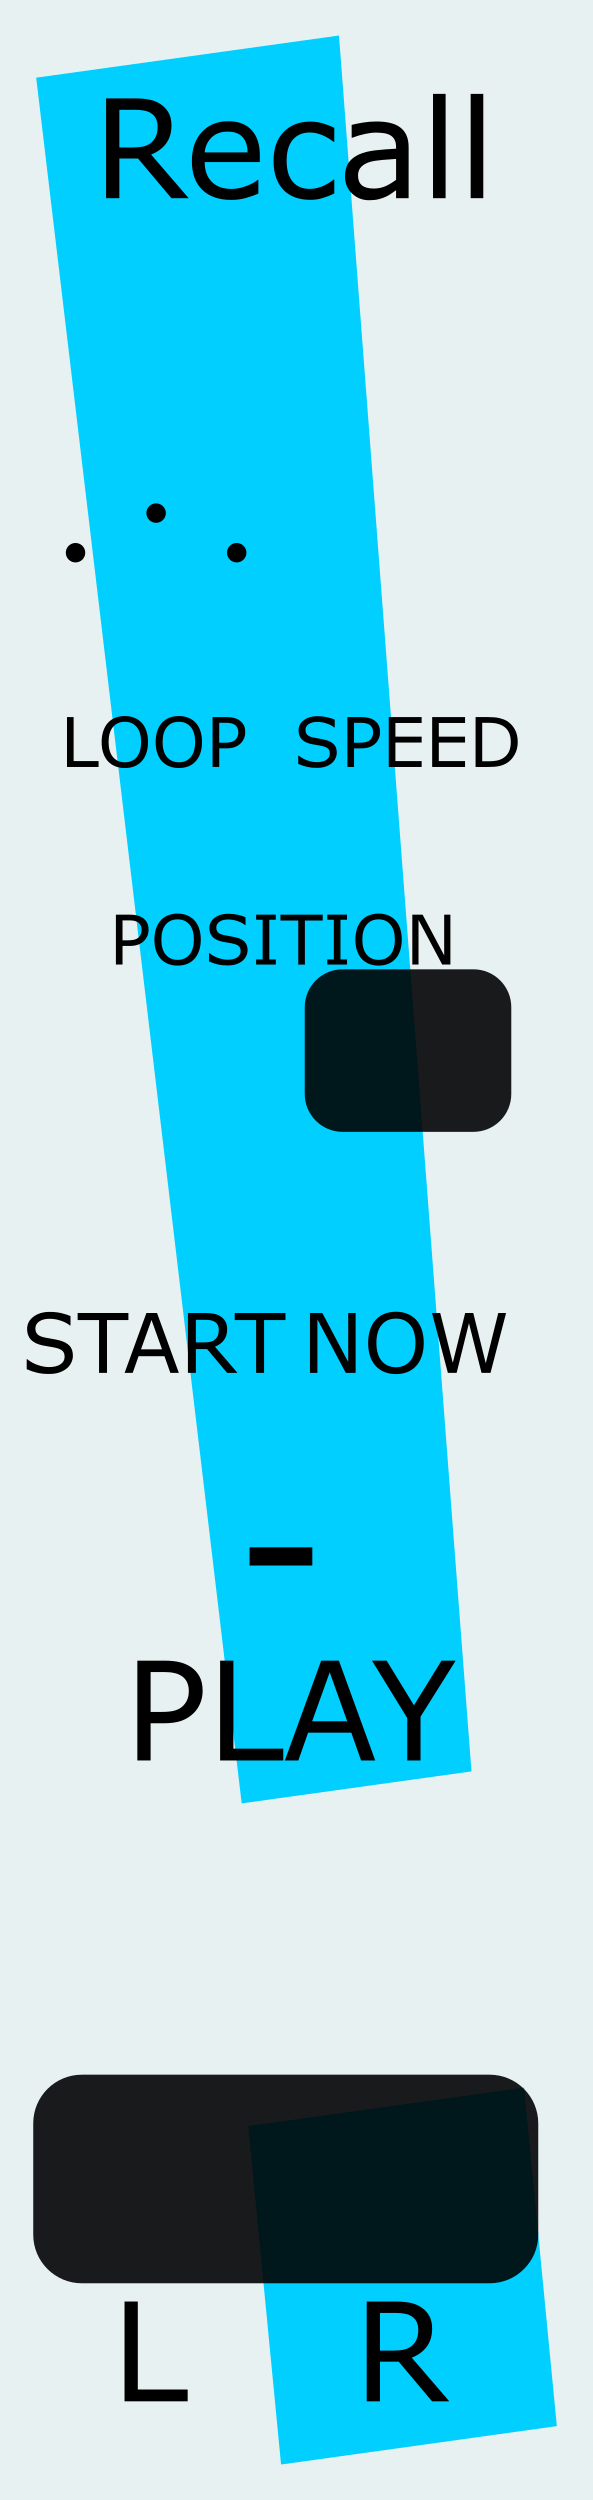
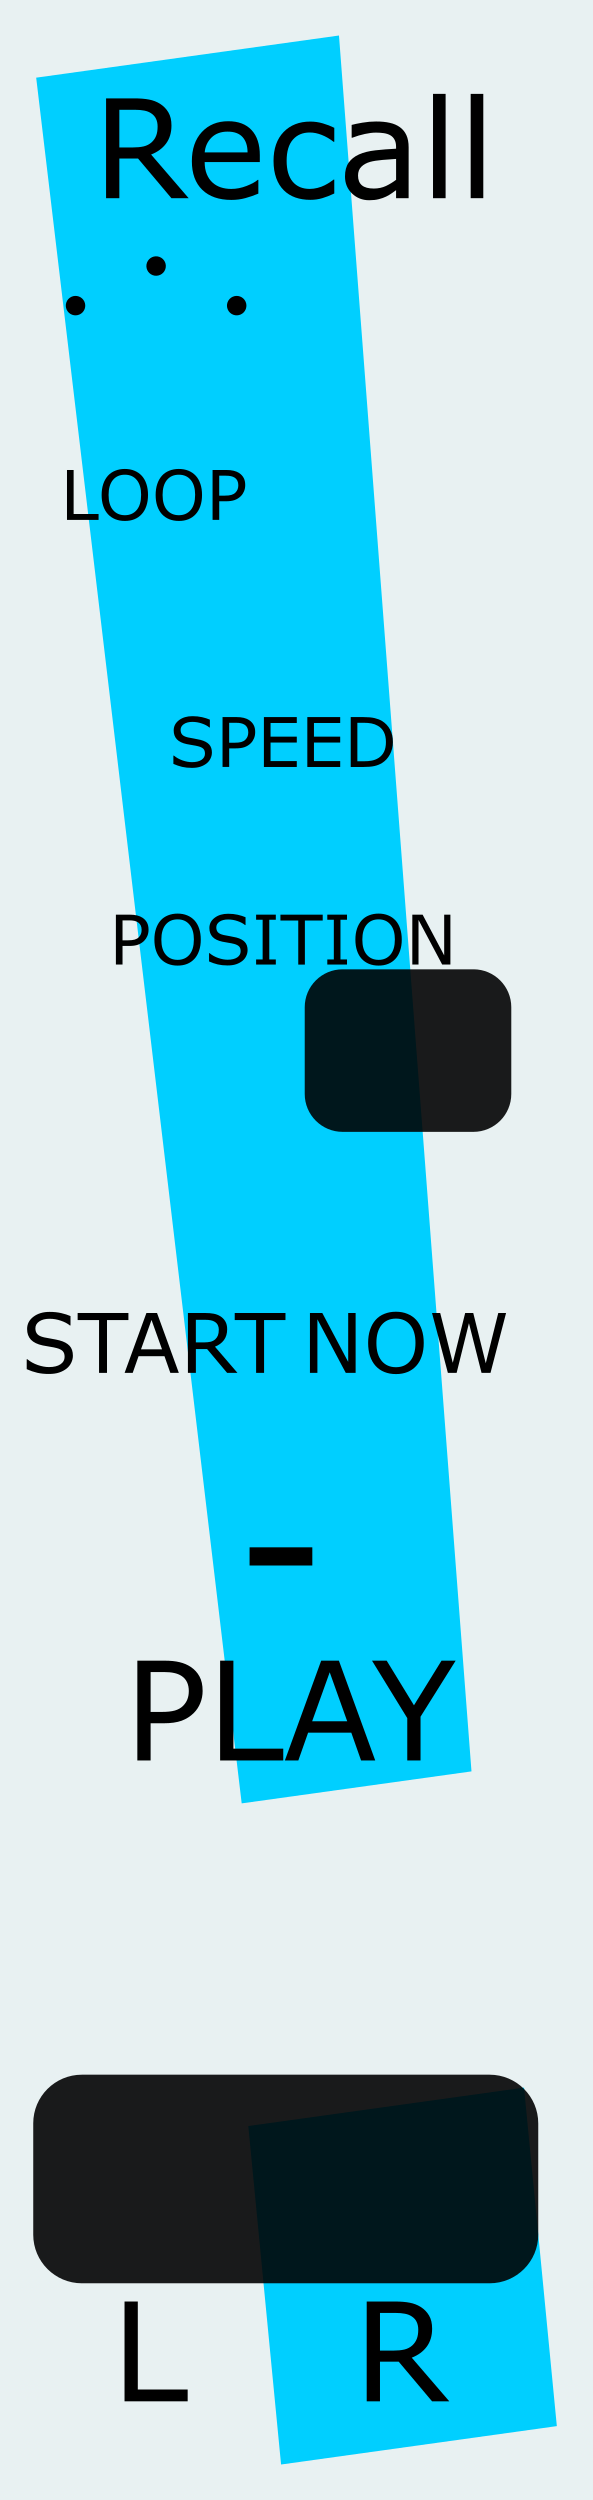
<svg xmlns="http://www.w3.org/2000/svg" width="30.48mm" height="128.5mm" viewBox="0 0 30.48 128.5" version="1.1" id="svg8">
  <defs id="defs2" />
  <g id="layer1" transform="translate(0,-168.5)" style="display:inline">
    <rect style="display:inline;opacity:1;vector-effect:none;fill:#e8f1f2;fill-opacity:1;fill-rule:evenodd;stroke:none;stroke-width:0.649;stroke-linecap:butt;stroke-linejoin:miter;stroke-miterlimit:4;stroke-dasharray:none;stroke-dashoffset:0;stroke-opacity:1;paint-order:normal" id="rect420" width="30.48" height="128.5" x="5.9211732e-17" y="168.5" />
    <g aria-label="!" transform="matrix(1.116713,-0.1554924,0.1283668,1.325278,-2.30373,165.3916)" id="text912" style="font-style:normal;font-weight:normal;font-size:127.426px;line-height:1.25;font-family:sans-serif;display:inline;fill:#99ffa4;fill-opacity:1;stroke:none;stroke-width:3.186;stroke-miterlimit:4;stroke-dasharray:none">
      <path d="M 17.008,5.718 15.39,72.853 H 4.813 L 3.071,5.718 Z M 16.386,98.363 H 3.693 V 85.234 H 16.386 Z" style="fill:#00cfff;fill-opacity:1;stroke-width:3.186;stroke-miterlimit:4;stroke-dasharray:none" id="path1767" />
    </g>
  </g>
  <g id="g1684" transform="translate(0,-168.5)" style="display:inline;opacity:1">
    <g aria-label="Recall" id="text532" style="font-size:7.056px;line-height:1.25;word-spacing:0px;stroke-width:0.265" transform="translate(0,1.058333)">
      <path d="M 9.696,177.628 H 8.81 l -1.716,-2.039 H 6.134 v 2.039 H 5.452 v -5.13 H 6.888 q 0.465,0 0.775,0.062 0.31,0.059 0.558,0.214 0.279,0.176 0.434,0.444 0.158,0.265 0.158,0.675 0,0.555 -0.279,0.93 -0.279,0.372 -0.768,0.562 z m -1.595,-3.686 q 0,-0.22 -0.079,-0.389 -0.076,-0.172 -0.255,-0.289 -0.148,-0.1 -0.351,-0.138 -0.203,-0.041 -0.479,-0.041 h -0.803 v 1.936 h 0.689 q 0.324,0 0.565,-0.055 0.241,-0.059 0.41,-0.214 0.155,-0.145 0.227,-0.331 0.076,-0.189 0.076,-0.479 z" id="path588" />
      <path d="m 13.355,175.771 h -2.835 q 0,0.355 0.107,0.62 0.107,0.262 0.293,0.431 0.179,0.165 0.424,0.248 0.248,0.083 0.544,0.083 0.393,0 0.789,-0.155 0.4,-0.158 0.568,-0.31 h 0.034 v 0.706 q -0.327,0.138 -0.668,0.231 -0.341,0.093 -0.717,0.093 -0.958,0 -1.495,-0.517 -0.537,-0.52 -0.537,-1.474 0,-0.944 0.513,-1.499 0.517,-0.555 1.357,-0.555 0.779,0 1.199,0.455 0.424,0.455 0.424,1.292 z m -0.63,-0.496 q -0.003,-0.51 -0.258,-0.789 -0.251,-0.279 -0.768,-0.279 -0.52,0 -0.83,0.307 -0.307,0.307 -0.348,0.761 z" id="path590" />
      <path d="m 17.182,177.387 q -0.324,0.155 -0.617,0.241 -0.289,0.086 -0.617,0.086 -0.417,0 -0.765,-0.121 -0.348,-0.124 -0.596,-0.372 -0.251,-0.248 -0.389,-0.627 -0.138,-0.379 -0.138,-0.885 0,-0.944 0.517,-1.481 0.52,-0.537 1.371,-0.537 0.331,0 0.648,0.093 0.32,0.093 0.586,0.227 v 0.72 h -0.034 q -0.296,-0.231 -0.613,-0.355 -0.314,-0.124 -0.613,-0.124 -0.551,0 -0.872,0.372 -0.317,0.369 -0.317,1.085 0,0.696 0.31,1.071 0.314,0.372 0.878,0.372 0.196,0 0.4,-0.052 0.203,-0.052 0.365,-0.134 0.141,-0.072 0.265,-0.152 0.124,-0.083 0.196,-0.141 h 0.034 z" id="path592" />
      <path d="M 21.003,177.628 H 20.358 v -0.41 q -0.086,0.059 -0.234,0.165 -0.145,0.103 -0.282,0.165 -0.162,0.079 -0.372,0.131 -0.21,0.055 -0.493,0.055 -0.52,0 -0.882,-0.345 -0.362,-0.345 -0.362,-0.878 0,-0.438 0.186,-0.706 0.189,-0.272 0.537,-0.427 0.351,-0.155 0.844,-0.21 0.493,-0.055 1.058,-0.083 v -0.1 q 0,-0.22 -0.079,-0.365 -0.076,-0.145 -0.22,-0.227 -0.138,-0.079 -0.331,-0.107 -0.193,-0.028 -0.403,-0.028 -0.255,0 -0.568,0.069 -0.314,0.066 -0.648,0.193 h -0.034 v -0.658 q 0.189,-0.052 0.548,-0.114 0.358,-0.062 0.706,-0.062 0.407,0 0.706,0.069 0.303,0.066 0.524,0.227 0.217,0.158 0.331,0.41 0.114,0.251 0.114,0.624 z m -0.644,-0.947 v -1.071 q -0.296,0.017 -0.699,0.052 -0.4,0.035 -0.634,0.1 -0.279,0.079 -0.451,0.248 -0.172,0.165 -0.172,0.458 0,0.331 0.2,0.5 0.2,0.165 0.61,0.165 0.341,0 0.624,-0.131 0.282,-0.134 0.524,-0.32 z" id="path594" />
      <path d="M 22.904,177.628 H 22.257 v -5.361 h 0.648 z" id="path596" />
      <path d="m 24.841,177.628 h -0.648 v -5.361 h 0.648 z" id="path598" />
    </g>
    <rect style="display:inline;fill:#000000;fill-opacity:0.888;stroke-width:0.311;image-rendering:auto" id="rect652" width="25.958" height="10.722" x="1.708" y="275.139" ry="2.501" />
    <rect style="display:inline;fill:#000000;fill-opacity:0.888;stroke-width:0.176;image-rendering:auto" id="rect652-7" width="10.617" height="8.356" x="15.663" y="218.322" ry="1.949" />
    <g aria-label="-" id="text1760-3" style="font-size:10.583px;line-height:1.25;font-family:sans-serif;word-spacing:0px;display:inline;stroke-width:0.265" transform="translate(64.38706,208.5884)">
      <path d="m -48.334,40.379 h -3.225 v -0.935 h 3.225 z" style="stroke-width:0.265" id="path1762-7" />
    </g>
    <g aria-label="-" id="text1760-3-2" style="font-size:10.583px;line-height:1.25;font-family:sans-serif;word-spacing:0px;display:inline;opacity:1;stroke-width:0.265" transform="translate(64.38706,176.5884)" />
-     <path style="display:inline;fill:#000000;fill-opacity:1;stroke:#000000;stroke-width:0.095;stroke-miterlimit:4;stroke-dasharray:none;stroke-opacity:1" id="path923" d="m 8.447,195.034 a 0.453,0.453 0 0 1 -0.582,0.263 0.453,0.453 0 0 1 -0.265,-0.582 0.453,0.453 0 0 1 0.581,-0.266 0.453,0.453 0 0 1 0.268,0.58 l -0.425,-0.156 z" />
-     <path style="display:inline;fill:#000000;fill-opacity:1;stroke:#000000;stroke-width:0.095;stroke-miterlimit:4;stroke-dasharray:none;stroke-opacity:1" id="path923-3" d="m 12.589,197.07 a 0.453,0.453 0 0 1 -0.582,0.263 0.453,0.453 0 0 1 -0.265,-0.582 0.453,0.453 0 0 1 0.581,-0.266 0.453,0.453 0 0 1 0.268,0.58 l -0.425,-0.156 z" />
-     <path style="display:inline;fill:#000000;fill-opacity:1;stroke:#000000;stroke-width:0.095;stroke-miterlimit:4;stroke-dasharray:none;stroke-opacity:1" id="path923-3-2" d="m 4.305,197.07 a 0.453,0.453 0 0 1 -0.582,0.263 0.453,0.453 0 0 1 -0.265,-0.582 0.453,0.453 0 0 1 0.581,-0.266 0.453,0.453 0 0 1 0.268,0.58 l -0.425,-0.156 z" />
+     <path style="display:inline;fill:#000000;fill-opacity:1;stroke:#000000;stroke-width:0.095;stroke-miterlimit:4;stroke-dasharray:none;stroke-opacity:1" id="path923" d="m 8.447,182.335 a 0.453,0.453 0 0 1 -0.582,0.263 0.453,0.453 0 0 1 -0.265,-0.582 0.453,0.453 0 0 1 0.581,-0.266 0.453,0.453 0 0 1 0.268,0.58 l -0.425,-0.156 z" />
+     <path style="display:inline;fill:#000000;fill-opacity:1;stroke:#000000;stroke-width:0.095;stroke-miterlimit:4;stroke-dasharray:none;stroke-opacity:1" id="path923-3" d="m 12.589,184.37 a 0.453,0.453 0 0 1 -0.582,0.263 0.453,0.453 0 0 1 -0.265,-0.582 0.453,0.453 0 0 1 0.581,-0.266 0.453,0.453 0 0 1 0.268,0.58 l -0.425,-0.156 z" />
+     <path style="display:inline;fill:#000000;fill-opacity:1;stroke:#000000;stroke-width:0.095;stroke-miterlimit:4;stroke-dasharray:none;stroke-opacity:1" id="path923-3-2" d="m 4.305,184.37 a 0.453,0.453 0 0 1 -0.582,0.263 0.453,0.453 0 0 1 -0.265,-0.582 0.453,0.453 0 0 1 0.581,-0.266 0.453,0.453 0 0 1 0.268,0.58 l -0.425,-0.156 z" />
    <g aria-label="L" id="text1685" style="font-size:7.056px;line-height:1.25;word-spacing:0px;stroke-width:0.265" transform="translate(0,-0.5291667)">
      <path d="m 9.646,292.457 h -3.245 v -5.13 h 0.682 v 4.523 h 2.563 z" id="path1691" />
    </g>
    <g aria-label="R" id="text1689" style="font-size:7.056px;line-height:1.25;word-spacing:0px;stroke-width:0.265" transform="translate(0,-0.5291667)">
      <path d="m 23.093,292.457 h -0.885 l -1.716,-2.039 h -0.961 v 2.039 h -0.682 v -5.13 h 1.437 q 0.465,0 0.775,0.062 0.31,0.059 0.558,0.214 0.279,0.176 0.434,0.444 0.158,0.265 0.158,0.675 0,0.555 -0.279,0.93 -0.279,0.372 -0.768,0.562 z m -1.595,-3.686 q 0,-0.22 -0.079,-0.389 -0.076,-0.172 -0.255,-0.289 -0.148,-0.1 -0.351,-0.138 -0.203,-0.041 -0.479,-0.041 h -0.803 v 1.936 h 0.689 q 0.324,0 0.565,-0.055 0.241,-0.059 0.41,-0.214 0.155,-0.145 0.227,-0.331 0.076,-0.189 0.076,-0.479 z" id="path1694" />
    </g>
-     <g aria-label="SPEED" id="text1878" style="font-size:3.528px;line-height:1.25;word-spacing:0px;stroke-width:0.265" transform="translate(0.01860039)">
+     <g aria-label="SPEED" id="text1878" style="font-size:3.528px;line-height:1.25;word-spacing:0px;stroke-width:0.265" transform="translate(-6.399014)">
      <path d="m 17.29,207.191 q 0,0.15 -0.071,0.296 -0.069,0.146 -0.195,0.248 -0.138,0.11 -0.322,0.172 -0.183,0.062 -0.441,0.062 -0.277,0 -0.5,-0.052 -0.22,-0.052 -0.45,-0.153 v -0.427 h 0.024 q 0.195,0.162 0.45,0.25 0.255,0.088 0.479,0.088 0.317,0 0.493,-0.119 0.177,-0.119 0.177,-0.317 0,-0.171 -0.084,-0.252 -0.083,-0.081 -0.253,-0.126 -0.129,-0.034 -0.281,-0.057 -0.15,-0.022 -0.319,-0.057 -0.341,-0.072 -0.506,-0.246 -0.164,-0.176 -0.164,-0.456 0,-0.322 0.272,-0.527 0.272,-0.207 0.691,-0.207 0.27,0 0.496,0.052 0.226,0.052 0.4,0.127 v 0.403 h -0.024 q -0.146,-0.124 -0.386,-0.205 -0.238,-0.083 -0.487,-0.083 -0.274,0 -0.441,0.114 -0.165,0.114 -0.165,0.293 0,0.16 0.083,0.251 0.083,0.091 0.291,0.14 0.11,0.024 0.314,0.059 0.203,0.035 0.345,0.071 0.286,0.076 0.431,0.229 0.145,0.153 0.145,0.429 z" id="path1893" />
      <path d="m 19.515,206.133 q 0,0.171 -0.06,0.317 -0.059,0.145 -0.165,0.251 -0.133,0.133 -0.314,0.2 -0.181,0.065 -0.456,0.065 h -0.341 v 0.956 h -0.341 v -2.565 h 0.696 q 0.231,0 0.391,0.04 0.16,0.038 0.284,0.121 0.146,0.098 0.226,0.245 0.081,0.146 0.081,0.37 z m -0.355,0.009 q 0,-0.133 -0.047,-0.231 -0.047,-0.098 -0.141,-0.16 -0.083,-0.053 -0.189,-0.076 -0.105,-0.024 -0.267,-0.024 h -0.338 v 1.025 h 0.288 q 0.207,0 0.336,-0.036 0.129,-0.038 0.21,-0.119 0.081,-0.083 0.114,-0.174 0.034,-0.091 0.034,-0.205 z" id="path1895" />
      <path d="m 21.654,207.923 h -1.69 v -2.565 h 1.69 v 0.303 h -1.349 v 0.703 h 1.349 v 0.303 h -1.349 v 0.953 h 1.349 z" id="path1897" />
      <path d="m 23.885,207.923 h -1.69 v -2.565 h 1.69 v 0.303 h -1.349 v 0.703 h 1.349 v 0.303 h -1.349 v 0.953 h 1.349 z" id="path1899" />
      <path d="m 26.593,206.643 q 0,0.35 -0.153,0.634 -0.152,0.284 -0.405,0.441 -0.176,0.109 -0.393,0.157 -0.215,0.048 -0.568,0.048 h -0.648 v -2.565 h 0.641 q 0.376,0 0.596,0.055 0.222,0.053 0.376,0.148 0.262,0.164 0.408,0.436 0.146,0.272 0.146,0.646 z m -0.357,-0.005 q 0,-0.301 -0.105,-0.508 -0.105,-0.207 -0.314,-0.326 -0.152,-0.086 -0.322,-0.119 -0.171,-0.034 -0.408,-0.034 h -0.32 v 1.979 h 0.32 q 0.246,0 0.429,-0.036 0.184,-0.036 0.338,-0.134 0.191,-0.122 0.286,-0.322 0.096,-0.2 0.096,-0.5 z" id="path1901" />
    </g>
-     <g aria-label="LOOP" id="text1882" style="font-size:3.528px;line-height:1.25;word-spacing:0px;stroke-width:0.265" transform="translate(-0.269784,-0.0902)">
+     <g aria-label="LOOP" id="text1882" style="font-size:3.528px;line-height:1.25;word-spacing:0px;stroke-width:0.265" transform="translate(-0.269784,-12.7902)">
      <path d="m 5.336,208.013 h -1.623 v -2.565 h 0.341 v 2.262 h 1.282 z" id="path1884" />
      <path d="m 7.555,205.743 q 0.157,0.172 0.239,0.422 0.084,0.25 0.084,0.567 0,0.317 -0.086,0.568 -0.084,0.25 -0.238,0.417 -0.158,0.174 -0.376,0.262 -0.215,0.088 -0.493,0.088 -0.27,0 -0.493,-0.09 -0.22,-0.09 -0.376,-0.26 -0.155,-0.171 -0.239,-0.419 -0.083,-0.248 -0.083,-0.567 0,-0.314 0.083,-0.562 0.083,-0.25 0.241,-0.427 0.152,-0.169 0.376,-0.258 0.226,-0.09 0.491,-0.09 0.276,0 0.494,0.091 0.22,0.09 0.374,0.257 z m -0.031,0.989 q 0,-0.5 -0.224,-0.77 -0.224,-0.272 -0.612,-0.272 -0.391,0 -0.615,0.272 -0.222,0.27 -0.222,0.77 0,0.505 0.227,0.773 0.227,0.267 0.61,0.267 0.382,0 0.608,-0.267 0.227,-0.269 0.227,-0.773 z" id="path1886" />
      <path d="m 10.331,205.743 q 0.157,0.172 0.239,0.422 0.084,0.25 0.084,0.567 0,0.317 -0.086,0.568 -0.084,0.25 -0.238,0.417 -0.158,0.174 -0.376,0.262 -0.215,0.088 -0.493,0.088 -0.27,0 -0.493,-0.09 -0.22,-0.09 -0.376,-0.26 -0.155,-0.171 -0.239,-0.419 -0.083,-0.248 -0.083,-0.567 0,-0.314 0.083,-0.562 0.083,-0.25 0.241,-0.427 0.152,-0.169 0.376,-0.258 0.226,-0.09 0.491,-0.09 0.276,0 0.494,0.091 0.22,0.09 0.374,0.257 z m -0.031,0.989 q 0,-0.5 -0.224,-0.77 -0.224,-0.272 -0.612,-0.272 -0.391,0 -0.615,0.272 -0.222,0.27 -0.222,0.77 0,0.505 0.227,0.773 0.227,0.267 0.61,0.267 0.382,0 0.608,-0.267 0.227,-0.269 0.227,-0.773 z" id="path1888" />
      <path d="m 12.874,206.223 q 0,0.171 -0.06,0.317 -0.059,0.145 -0.165,0.251 -0.133,0.133 -0.314,0.2 -0.181,0.065 -0.456,0.065 h -0.341 v 0.956 H 11.196 v -2.565 h 0.696 q 0.231,0 0.391,0.04 0.16,0.038 0.284,0.121 0.146,0.098 0.226,0.245 0.081,0.146 0.081,0.37 z m -0.355,0.009 q 0,-0.133 -0.047,-0.231 -0.047,-0.098 -0.141,-0.16 -0.083,-0.053 -0.189,-0.076 -0.105,-0.024 -0.267,-0.024 h -0.338 v 1.025 h 0.288 q 0.207,0 0.336,-0.036 0.129,-0.038 0.21,-0.119 0.081,-0.083 0.114,-0.174 0.034,-0.091 0.034,-0.205 z" id="path1890" />
    </g>
    <g aria-label="PLAY" id="text1699" style="font-size:7.056px;line-height:1.25;word-spacing:0px;display:inline;stroke-width:0.265" transform="translate(0.8143442,168.5)">
      <path d="m 9.601,86.908 q 0,0.341 -0.121,0.634 -0.117,0.289 -0.331,0.503 -0.265,0.265 -0.627,0.4 -0.362,0.131 -0.913,0.131 H 6.927 v 1.912 H 6.245 v -5.13 h 1.392 q 0.462,0 0.782,0.079 0.32,0.076 0.568,0.241 0.293,0.196 0.451,0.489 0.162,0.293 0.162,0.741 z m -0.71,0.017 q 0,-0.265 -0.093,-0.462 Q 8.705,86.267 8.516,86.143 8.35,86.036 8.137,85.992 7.926,85.943 7.603,85.943 H 6.927 v 2.05 h 0.575 q 0.413,0 0.672,-0.072 0.258,-0.076 0.42,-0.238 0.162,-0.165 0.227,-0.348 0.069,-0.183 0.069,-0.41 z" id="path1701" />
      <path d="m 13.745,90.488 h -3.245 v -5.13 h 0.682 v 4.523 h 2.563 z" id="path1703" />
      <path d="M 18.472,90.488 H 17.745 L 17.242,89.058 H 15.023 l -0.503,1.43 h -0.692 l 1.867,-5.13 h 0.91 z m -1.44,-2.015 -0.899,-2.518 -0.903,2.518 z" id="path1705" />
      <path d="m 22.606,85.358 -1.805,2.88 v 2.25 H 20.119 v -2.177 l -1.812,-2.952 h 0.754 l 1.402,2.294 1.416,-2.294 z" id="path1707" />
    </g>
    <g aria-label="POSITION" transform="translate(0,168.5)" id="text943" style="font-size:3.528px;line-height:1.25;word-spacing:0px;display:inline;stroke-width:0.265">
      <path d="m 7.635,47.789 q 0,0.171 -0.06,0.317 -0.059,0.145 -0.165,0.251 -0.133,0.133 -0.314,0.2 -0.181,0.065 -0.456,0.065 H 6.298 v 0.956 H 5.957 v -2.565 h 0.696 q 0.231,0 0.391,0.04 0.16,0.038 0.284,0.121 0.146,0.098 0.226,0.245 0.081,0.146 0.081,0.37 z m -0.355,0.009 q 0,-0.133 -0.047,-0.231 -0.047,-0.098 -0.141,-0.16 -0.083,-0.053 -0.189,-0.076 -0.105,-0.024 -0.267,-0.024 H 6.298 v 1.025 h 0.288 q 0.207,0 0.336,-0.036 0.129,-0.038 0.21,-0.119 0.081,-0.083 0.114,-0.174 0.034,-0.091 0.034,-0.205 z" id="path1151" />
      <path d="m 9.997,47.308 q 0.157,0.172 0.239,0.422 0.084,0.25 0.084,0.567 0,0.317 -0.086,0.568 -0.084,0.25 -0.238,0.417 -0.158,0.174 -0.376,0.262 -0.215,0.088 -0.493,0.088 -0.27,0 -0.493,-0.09 -0.22,-0.09 -0.376,-0.26 -0.155,-0.171 -0.239,-0.419 -0.083,-0.248 -0.083,-0.567 0,-0.314 0.083,-0.562 0.083,-0.25 0.241,-0.427 0.152,-0.169 0.376,-0.258 0.226,-0.09 0.491,-0.09 0.276,0 0.494,0.091 0.22,0.09 0.374,0.257 z m -0.031,0.989 q 0,-0.5 -0.224,-0.77 -0.224,-0.272 -0.612,-0.272 -0.391,0 -0.615,0.272 -0.222,0.27 -0.222,0.77 0,0.505 0.227,0.773 0.227,0.267 0.61,0.267 0.382,0 0.608,-0.267 0.227,-0.269 0.227,-0.773 z" id="path1153" />
      <path d="m 12.725,48.846 q 0,0.15 -0.071,0.296 -0.069,0.146 -0.195,0.248 -0.138,0.11 -0.322,0.172 -0.183,0.062 -0.441,0.062 -0.277,0 -0.5,-0.052 -0.22,-0.052 -0.45,-0.153 v -0.427 h 0.024 q 0.195,0.162 0.45,0.25 0.255,0.088 0.479,0.088 0.317,0 0.493,-0.119 0.177,-0.119 0.177,-0.317 0,-0.171 -0.084,-0.251 -0.083,-0.081 -0.253,-0.126 -0.129,-0.034 -0.281,-0.057 -0.15,-0.022 -0.319,-0.057 -0.341,-0.072 -0.506,-0.246 -0.164,-0.176 -0.164,-0.456 0,-0.322 0.272,-0.527 0.272,-0.207 0.691,-0.207 0.27,0 0.496,0.052 0.226,0.052 0.4,0.127 v 0.403 h -0.024 q -0.146,-0.124 -0.386,-0.205 -0.238,-0.083 -0.487,-0.083 -0.274,0 -0.441,0.114 -0.165,0.114 -0.165,0.293 0,0.16 0.083,0.251 0.083,0.091 0.291,0.14 0.11,0.024 0.314,0.059 0.203,0.034 0.345,0.071 0.286,0.076 0.431,0.229 0.145,0.153 0.145,0.429 z" id="path1155" />
      <path d="m 14.177,49.578 h -1.013 v -0.262 h 0.336 v -2.041 h -0.336 v -0.262 h 1.013 v 0.262 h -0.336 v 2.041 h 0.336 z" id="path1157" />
      <path d="M 16.587,47.317 H 15.671 v 2.262 h -0.341 v -2.262 h -0.916 v -0.303 h 2.174 z" id="path1159" />
      <path d="m 17.836,49.578 h -1.013 v -0.262 h 0.336 v -2.041 h -0.336 v -0.262 h 1.013 v 0.262 h -0.336 v 2.041 h 0.336 z" id="path1161" />
      <path d="m 20.328,47.308 q 0.157,0.172 0.239,0.422 0.084,0.25 0.084,0.567 0,0.317 -0.086,0.568 -0.084,0.25 -0.238,0.417 -0.158,0.174 -0.376,0.262 -0.215,0.088 -0.493,0.088 -0.27,0 -0.493,-0.09 -0.22,-0.09 -0.376,-0.26 -0.155,-0.171 -0.239,-0.419 -0.083,-0.248 -0.083,-0.567 0,-0.314 0.083,-0.562 0.083,-0.25 0.241,-0.427 0.152,-0.169 0.376,-0.258 0.226,-0.09 0.491,-0.09 0.276,0 0.494,0.091 0.22,0.09 0.374,0.257 z m -0.031,0.989 q 0,-0.5 -0.224,-0.77 -0.224,-0.272 -0.612,-0.272 -0.391,0 -0.615,0.272 -0.222,0.27 -0.222,0.77 0,0.505 0.227,0.773 0.227,0.267 0.61,0.267 0.382,0 0.608,-0.267 0.227,-0.269 0.227,-0.773 z" id="path1163" />
      <path d="m 23.15,49.578 h -0.422 l -1.216,-2.294 v 2.294 h -0.319 v -2.565 h 0.529 l 1.109,2.095 v -2.095 h 0.319 z" id="path1165" />
    </g>
    <g aria-label="START" transform="translate(0,177.4959)" id="text997" style="font-size:4.233px;line-height:1.25;word-spacing:0px;display:inline;stroke-width:0.265">
      <path d="m 3.747,60.691 q 0,0.18 -0.085,0.356 -0.083,0.176 -0.234,0.298 -0.165,0.132 -0.387,0.207 -0.219,0.074 -0.529,0.074 -0.333,0 -0.599,-0.062 -0.265,-0.062 -0.54,-0.184 v -0.513 h 0.029 q 0.234,0.194 0.54,0.3 0.306,0.105 0.575,0.105 0.38,0 0.591,-0.143 0.213,-0.143 0.213,-0.38 0,-0.205 -0.101,-0.302 -0.099,-0.097 -0.304,-0.151 -0.155,-0.041 -0.337,-0.068 -0.18,-0.027 -0.382,-0.068 -0.409,-0.087 -0.608,-0.296 -0.196,-0.211 -0.196,-0.548 0,-0.387 0.327,-0.633 0.327,-0.248 0.829,-0.248 0.325,0 0.595,0.062 0.271,0.062 0.48,0.153 v 0.484 H 3.594 Q 3.418,58.986 3.131,58.889 2.846,58.789 2.546,58.789 q -0.329,0 -0.529,0.136 -0.198,0.136 -0.198,0.351 0,0.192 0.099,0.302 0.099,0.11 0.349,0.167 0.132,0.029 0.376,0.07 0.244,0.041 0.413,0.085 0.343,0.091 0.517,0.275 0.174,0.184 0.174,0.515 z" id="path1170" />
      <path d="M 6.6,58.856 H 5.5 v 2.714 H 5.091 V 58.856 H 3.991 V 58.492 h 2.609 z" id="path1172" />
      <path d="M 9.192,61.57 H 8.755 L 8.454,60.712 H 7.122 L 6.821,61.57 H 6.405 L 7.526,58.492 H 8.071 Z M 8.328,60.36 7.788,58.849 7.247,60.36 Z" id="path1174" />
      <path d="m 12.205,61.57 h -0.531 l -1.029,-1.224 h -0.577 v 1.224 H 9.659 V 58.492 h 0.862 q 0.279,0 0.465,0.037 0.186,0.035 0.335,0.128 0.167,0.105 0.26,0.267 0.095,0.159 0.095,0.405 0,0.333 -0.167,0.558 -0.167,0.223 -0.461,0.337 z m -0.957,-2.212 q 0,-0.132 -0.048,-0.234 -0.045,-0.103 -0.153,-0.174 -0.089,-0.06 -0.211,-0.083 -0.122,-0.025 -0.287,-0.025 h -0.482 v 1.162 h 0.413 q 0.194,0 0.339,-0.033 0.145,-0.035 0.246,-0.128 0.093,-0.087 0.136,-0.198 0.045,-0.114 0.045,-0.287 z" id="path1176" />
      <path d="m 14.673,58.856 h -1.1 v 2.714 H 13.164 V 58.856 H 12.065 V 58.492 h 2.609 z" id="path1178" />
    </g>
    <g aria-label="NOW" transform="translate(0,177.4959)" id="text1005" style="font-size:4.233px;line-height:1.25;word-spacing:0px;display:inline;stroke-width:0.265">
      <path d="m 18.279,61.57 h -0.506 l -1.459,-2.753 v 2.753 H 15.931 V 58.492 h 0.635 l 1.331,2.514 V 58.492 h 0.382 z" id="path1513" />
      <path d="m 21.392,58.845 q 0.188,0.207 0.287,0.506 0.101,0.3 0.101,0.68 0,0.38 -0.103,0.682 -0.101,0.3 -0.285,0.5 -0.19,0.209 -0.451,0.314 -0.258,0.105 -0.591,0.105 -0.325,0 -0.591,-0.107 -0.265,-0.107 -0.451,-0.312 -0.186,-0.205 -0.287,-0.502 -0.099,-0.298 -0.099,-0.68 0,-0.376 0.099,-0.674 0.099,-0.3 0.289,-0.513 0.182,-0.203 0.451,-0.31 0.271,-0.107 0.589,-0.107 0.331,0 0.593,0.11 0.265,0.107 0.449,0.308 z m -0.037,1.186 q 0,-0.599 -0.269,-0.924 -0.269,-0.327 -0.734,-0.327 -0.469,0 -0.738,0.327 -0.267,0.325 -0.267,0.924 0,0.606 0.273,0.928 0.273,0.32 0.732,0.32 0.459,0 0.73,-0.32 0.273,-0.322 0.273,-0.928 z" id="path1515" />
      <path d="m 26.012,58.492 -0.8,3.078 h -0.461 l -0.647,-2.555 -0.633,2.555 H 23.021 L 22.206,58.492 h 0.42 l 0.647,2.559 0.637,-2.559 h 0.415 l 0.643,2.584 0.643,-2.584 z" id="path1517" />
    </g>
  </g>
  <g id="layer2" style="display:none">
    <circle style="display:inline;opacity:1;vector-effect:none;fill:#ff0000;fill-opacity:1;fill-rule:evenodd;stroke:none;stroke-width:1;stroke-linecap:butt;stroke-linejoin:miter;stroke-miterlimit:4;stroke-dasharray:none;stroke-dashoffset:0;stroke-opacity:1;paint-order:normal" id="path4954" cx="20.971" cy="32" r="4" />
    <circle style="display:inline;opacity:1;vector-effect:none;fill:#0000ff;fill-opacity:1;fill-rule:evenodd;stroke:none;stroke-width:1;stroke-linecap:butt;stroke-linejoin:miter;stroke-miterlimit:4;stroke-dasharray:none;stroke-dashoffset:0;stroke-opacity:1;paint-order:normal" id="circle4958" cx="20.971" cy="112" r="4" />
    <circle style="display:inline;vector-effect:none;fill:#0000ff;fill-opacity:1;fill-rule:evenodd;stroke:none;stroke-width:1;stroke-linecap:butt;stroke-linejoin:miter;stroke-miterlimit:4;stroke-dasharray:none;stroke-dashoffset:0;stroke-opacity:1;paint-order:normal" id="circle4958-1" cx="20.971" cy="54" r="4" />
    <circle style="display:inline;opacity:1;vector-effect:none;fill:#0000ff;fill-opacity:1;fill-rule:evenodd;stroke:none;stroke-width:1;stroke-linecap:butt;stroke-linejoin:miter;stroke-miterlimit:4;stroke-dasharray:none;stroke-dashoffset:0;stroke-opacity:1;paint-order:normal" id="circle4958-4" cx="8.024" cy="112" r="4" />
    <circle r="4" cy="80" cx="8.024" id="circle4956-3-5" style="display:inline;opacity:1;vector-effect:none;fill:#00ff00;fill-opacity:1;fill-rule:evenodd;stroke:none;stroke-width:1;stroke-linecap:butt;stroke-linejoin:miter;stroke-miterlimit:4;stroke-dasharray:none;stroke-dashoffset:0;stroke-opacity:1;paint-order:normal" />
+     <circle r="4" cy="32" cx="8.024" id="circle4956-3-5-8" style="display:inline;vector-effect:none;fill:#00ff00;fill-opacity:1;fill-rule:evenodd;stroke:none;stroke-width:1;stroke-linecap:butt;stroke-linejoin:miter;stroke-miterlimit:4;stroke-dasharray:none;stroke-dashoffset:0;stroke-opacity:1;paint-order:normal" />
    <circle style="display:inline;vector-effect:none;fill:#ff0000;fill-opacity:1;fill-rule:evenodd;stroke:none;stroke-width:1;stroke-linecap:butt;stroke-linejoin:miter;stroke-miterlimit:4;stroke-dasharray:none;stroke-dashoffset:0;stroke-opacity:1;paint-order:normal" id="path4954-3-0-2-9-0-5" cx="8.024" cy="54" r="4" />
    <circle style="display:inline;opacity:1;vector-effect:none;fill:#ff0000;fill-opacity:1;fill-rule:evenodd;stroke:none;stroke-width:1;stroke-linecap:butt;stroke-linejoin:miter;stroke-miterlimit:4;stroke-dasharray:none;stroke-dashoffset:0;stroke-opacity:1;paint-order:normal" id="path4954-3-0-2-9-7-7" cx="20.971" cy="80" r="4" />
-     <circle style="display:inline;opacity:1;vector-effect:none;fill:#ff0000;fill-opacity:1;fill-rule:evenodd;stroke:none;stroke-width:1;stroke-linecap:butt;stroke-linejoin:miter;stroke-miterlimit:4;stroke-dasharray:none;stroke-dashoffset:0;stroke-opacity:1;paint-order:normal" id="path4954-3" cx="8.024" cy="32" r="4" />
+     <circle style="display:inline;opacity:1;vector-effect:none;fill:#ff0000;fill-opacity:1;fill-rule:evenodd;stroke:none;stroke-width:1;stroke-linecap:butt;stroke-linejoin:miter;stroke-miterlimit:4;stroke-dasharray:none;stroke-dashoffset:0;stroke-opacity:1;paint-order:normal" id="path4954-3" cx="8.024" cy="19.3" r="4" />
    <circle style="display:inline;fill:#ff00ff;fill-opacity:1;fill-rule:evenodd;stroke:none;stroke-width:1;stroke-linecap:butt;stroke-linejoin:miter;stroke-miterlimit:4;stroke-dasharray:none;stroke-dashoffset:0;stroke-opacity:1;paint-order:normal" id="path4954-3-0-2-9-0-0" cx="3.394" cy="7.56" r="4" />
  </g>
</svg>
